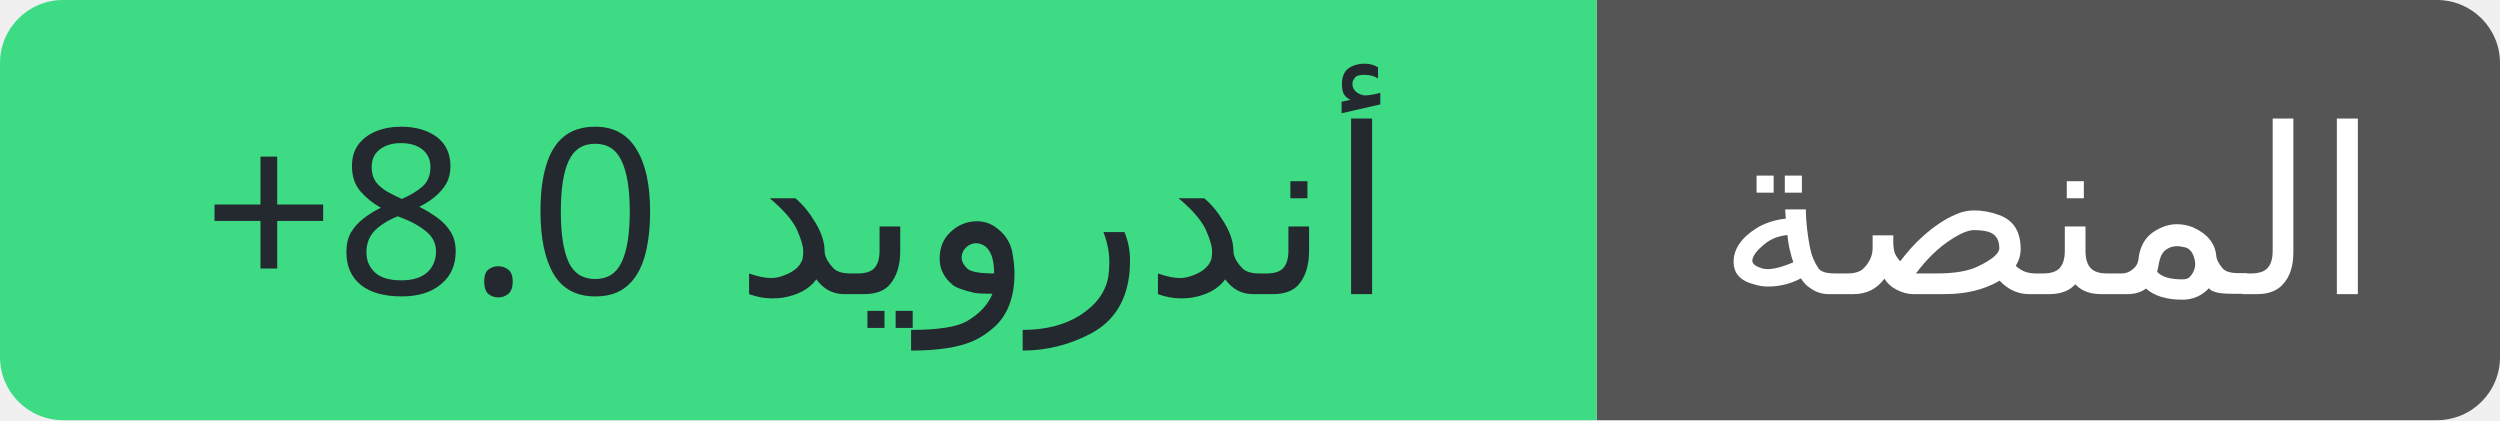
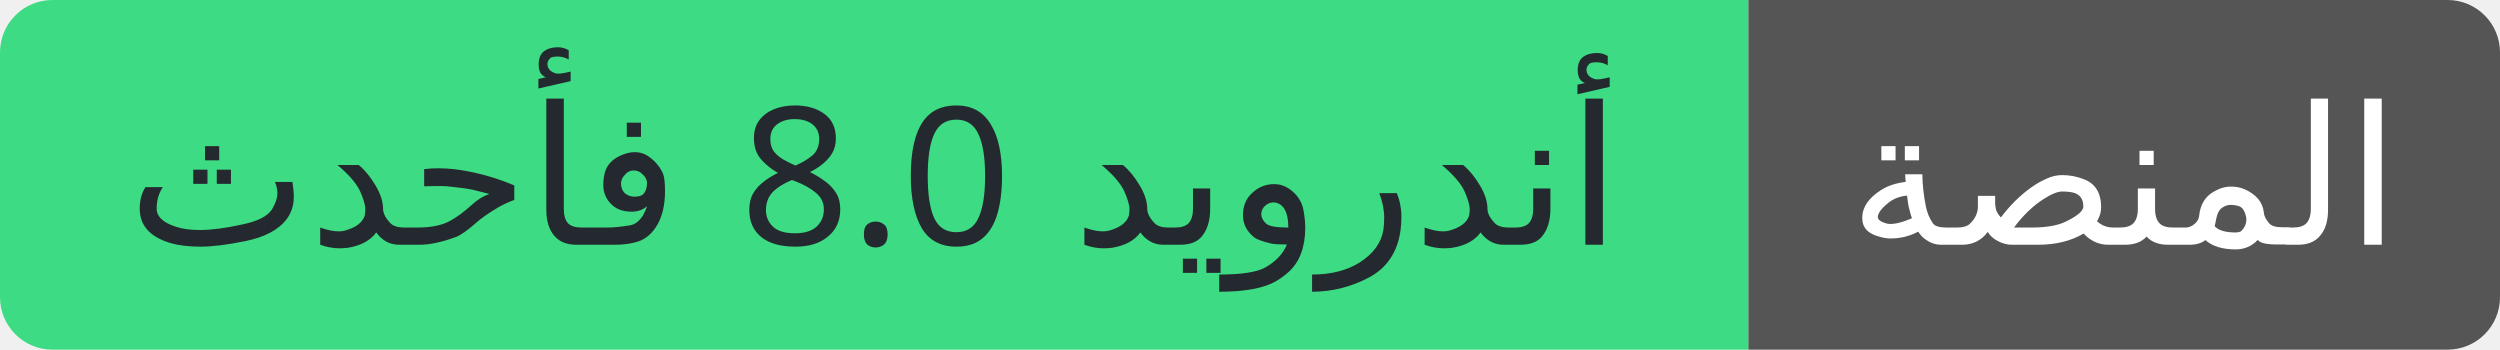
- <svg xmlns="http://www.w3.org/2000/svg" width="119" height="20" viewBox="0 0 119 20" role="img" aria-label="المنصة: أندرويد 8.0+">
+ <svg xmlns="http://www.w3.org/2000/svg" width="143" height="20" viewBox="0 0 143 20" role="img" aria-label="المنصة: أندرويد 8.0 فأحدث">
  <clipPath id="r">
-     <rect width="119" height="20" rx="3" />
+     <rect width="143" height="20" rx="3" />
  </clipPath>
  <g clip-path="url(#r)">
-     <rect x="76" width="43" height="20" fill="#555" />
-     <rect width="76" height="20" fill="#3ddc84" />
+     <rect x="100" width="43" height="20" fill="#555" />
+     <rect width="100" height="20" fill="#3ddc84" />
  </g>
  <g font-family="Tahoma, 'Segoe UI', Verdana, sans-serif" font-size="11" text-anchor="middle">
-     <text x="97.5" y="14" fill="#fff" direction="rtl">المنصة</text>
-     <text id="value" x="38" y="14" fill="#24292f" direction="rtl">أندرويد 8.0+</text>
+     <text x="121.5" y="14" fill="#fff" direction="rtl">المنصة</text>
+     <text id="value" x="50" y="14" fill="#24292f" direction="rtl">أندرويد 8.0 فأحدث</text>
  </g>
</svg>
